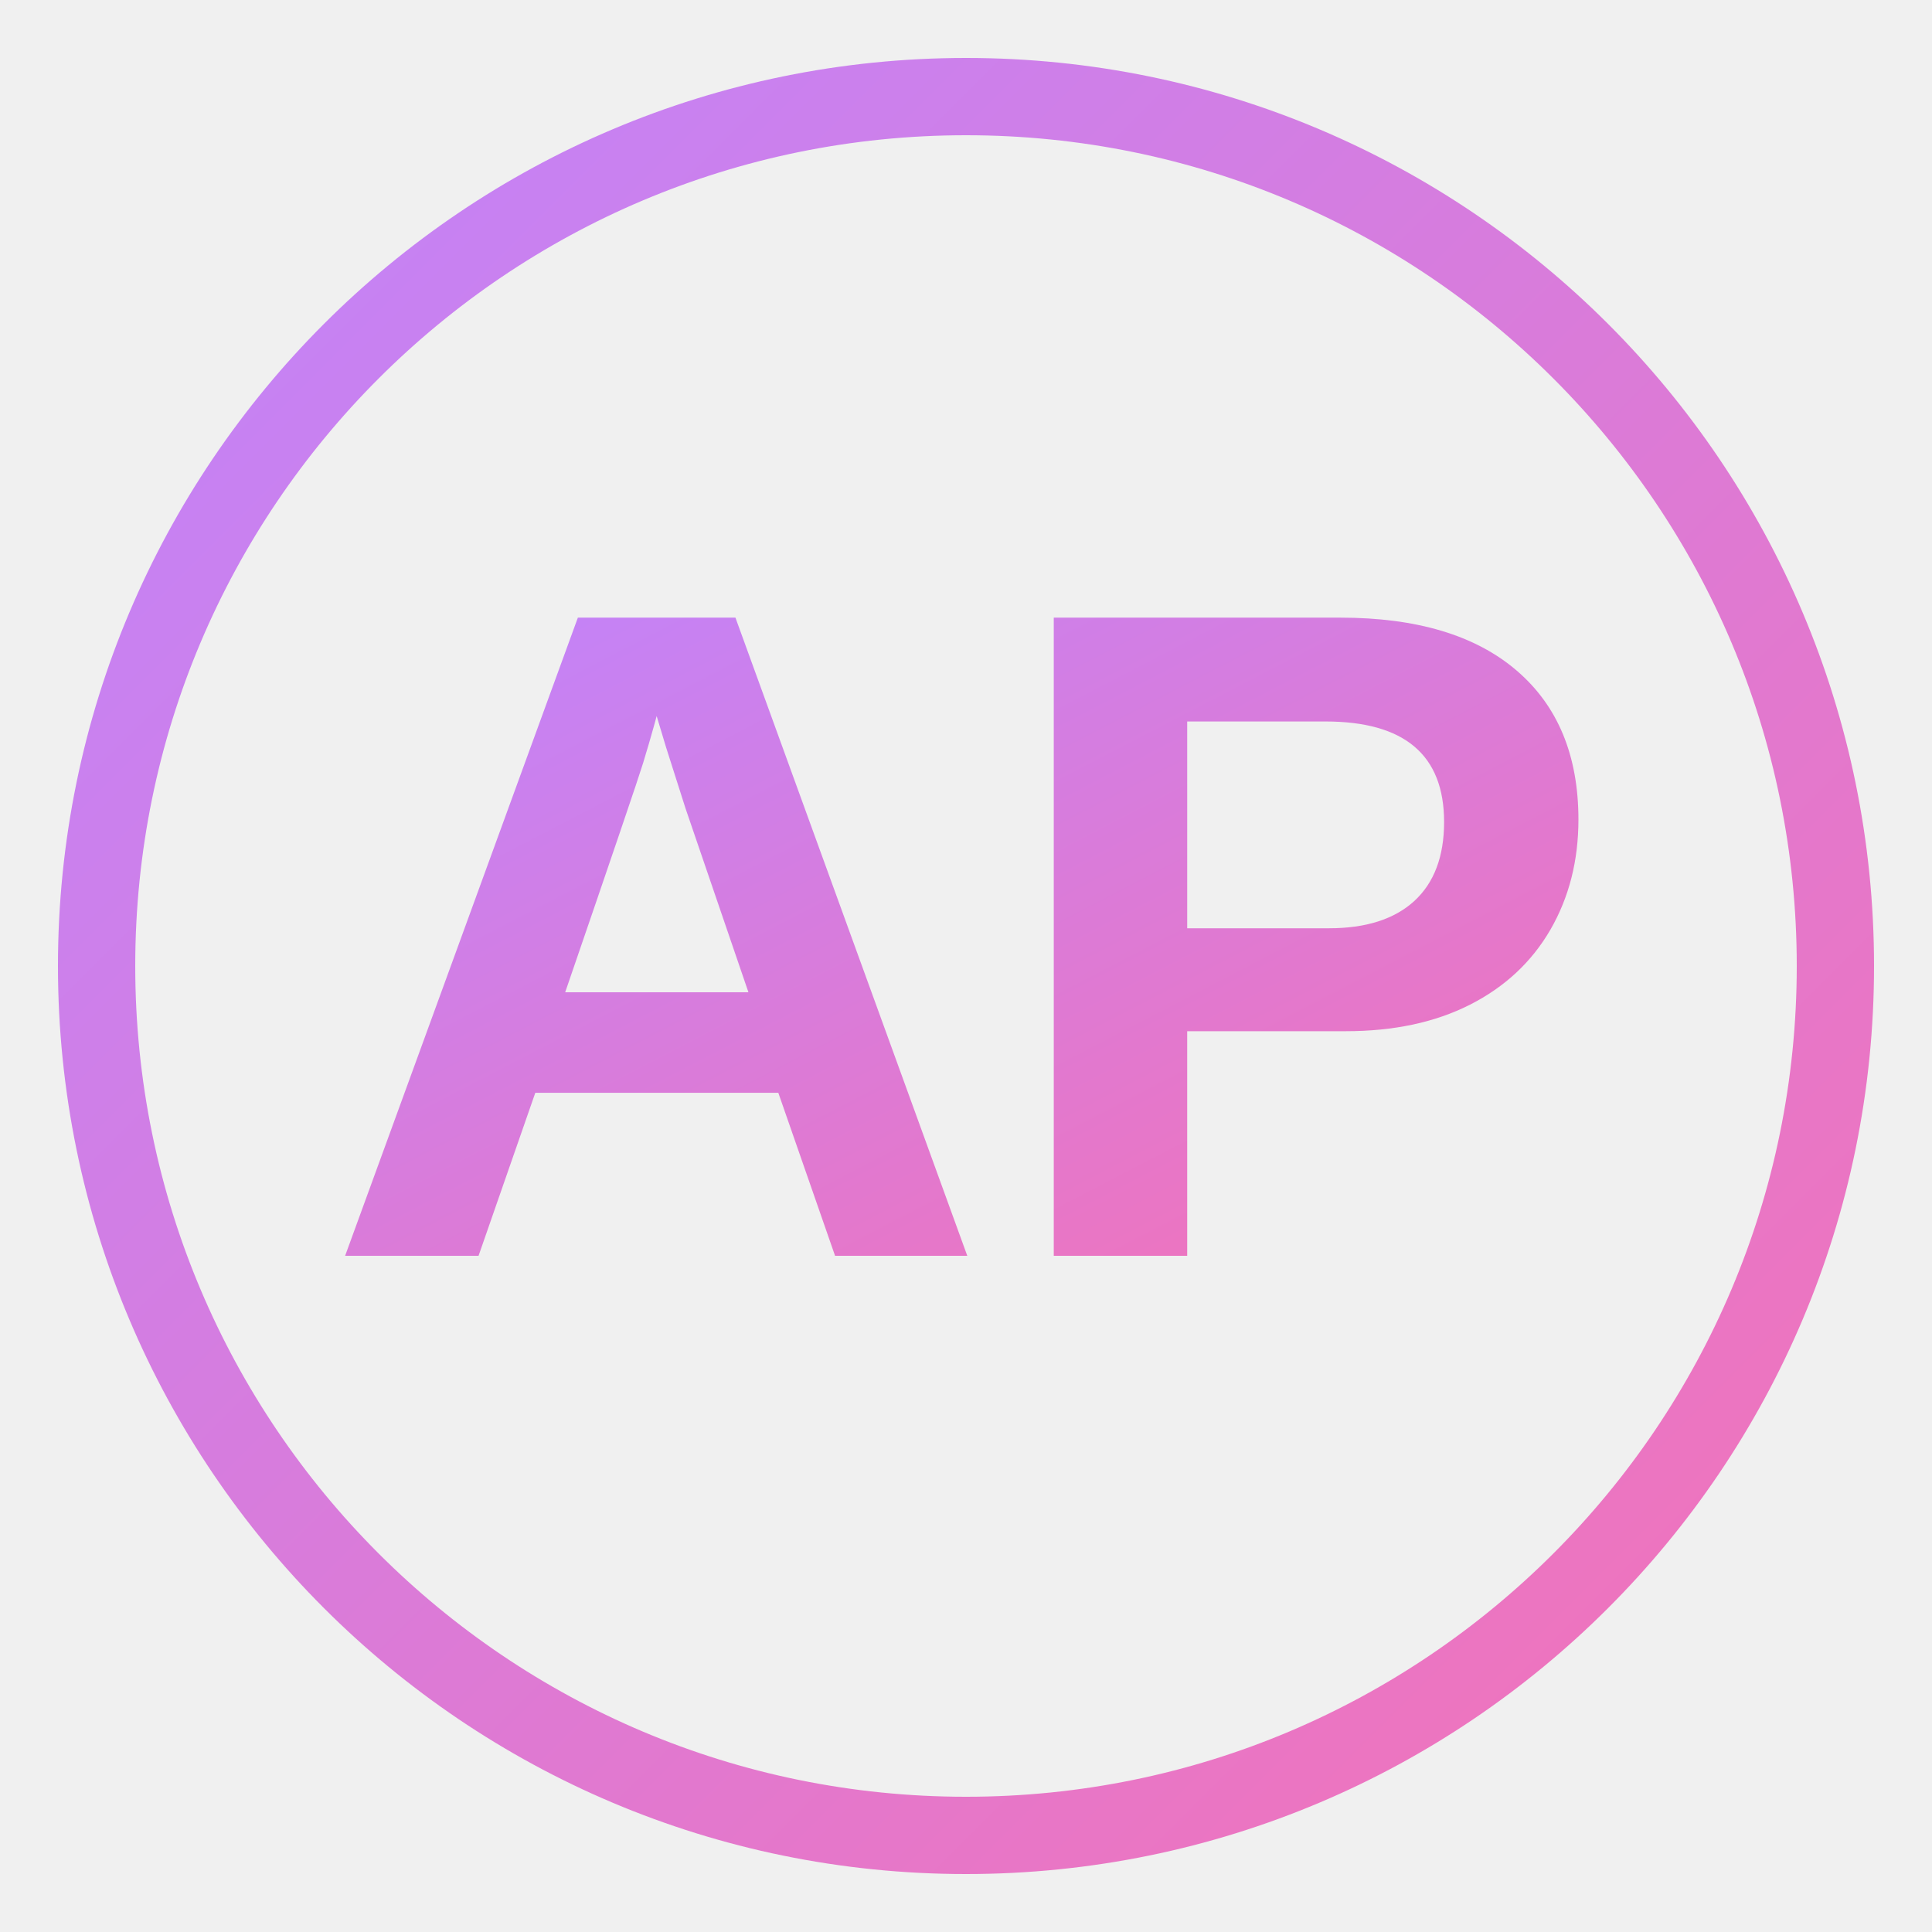
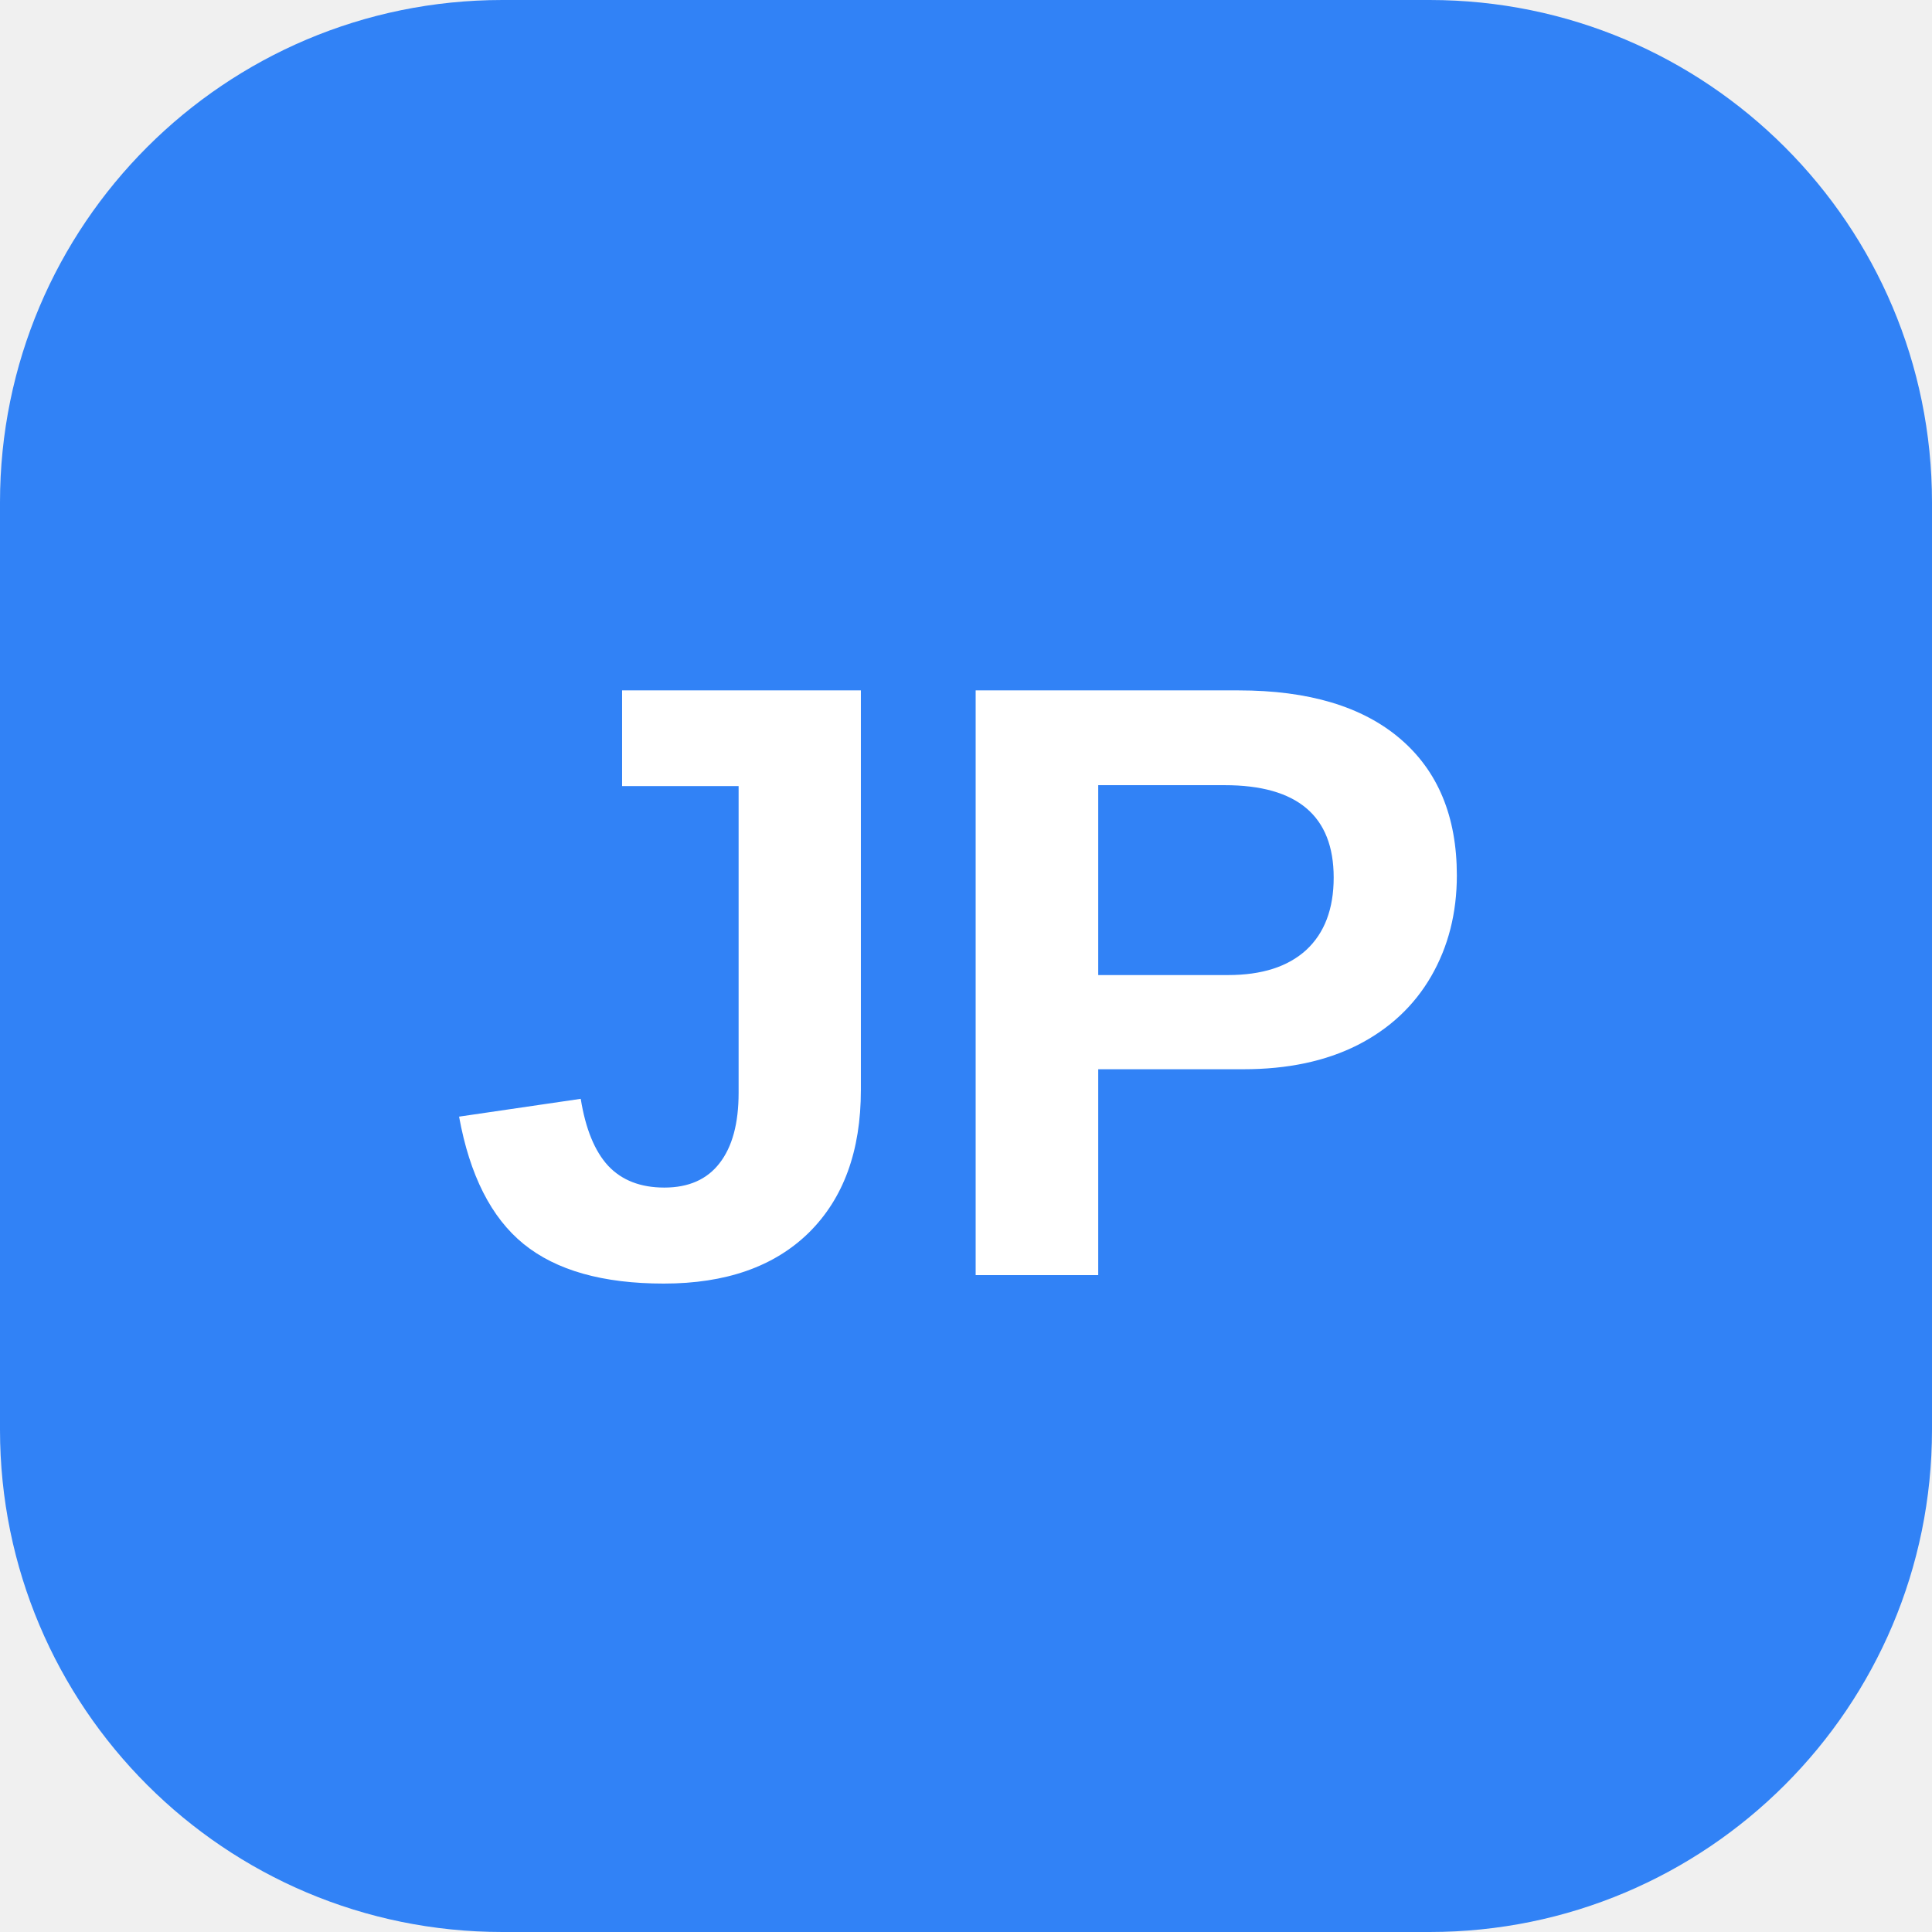
- <svg xmlns="http://www.w3.org/2000/svg" viewBox="0 0 100 100" fill="none">
-   <defs>
-     <linearGradient id="logoGradient" x1="0%" y1="0%" x2="100%" y2="100%">
-       <stop offset="0%" stop-color="#c084fc" />
-       <stop offset="100%" stop-color="#f472b6" />
-     </linearGradient>
-   </defs>
-   <circle cx="50" cy="50" r="45" stroke="url(#logoGradient)" stroke-width="4" fill="none" />
-   <text x="50" y="65" font-family="Arial, sans-serif" font-size="48" font-weight="bold" fill="url(#logoGradient)" text-anchor="middle">AP</text>
+ <svg xmlns="http://www.w3.org/2000/svg" viewBox="0 0 100 100">
+   <rect width="100" height="100" rx="26" fill="#3182F6" />
+   <text x="50" y="66" font-family="Arial, sans-serif" font-size="44" font-weight="bold" fill="#FFFFFF" text-anchor="middle">JP</text>
</svg>
